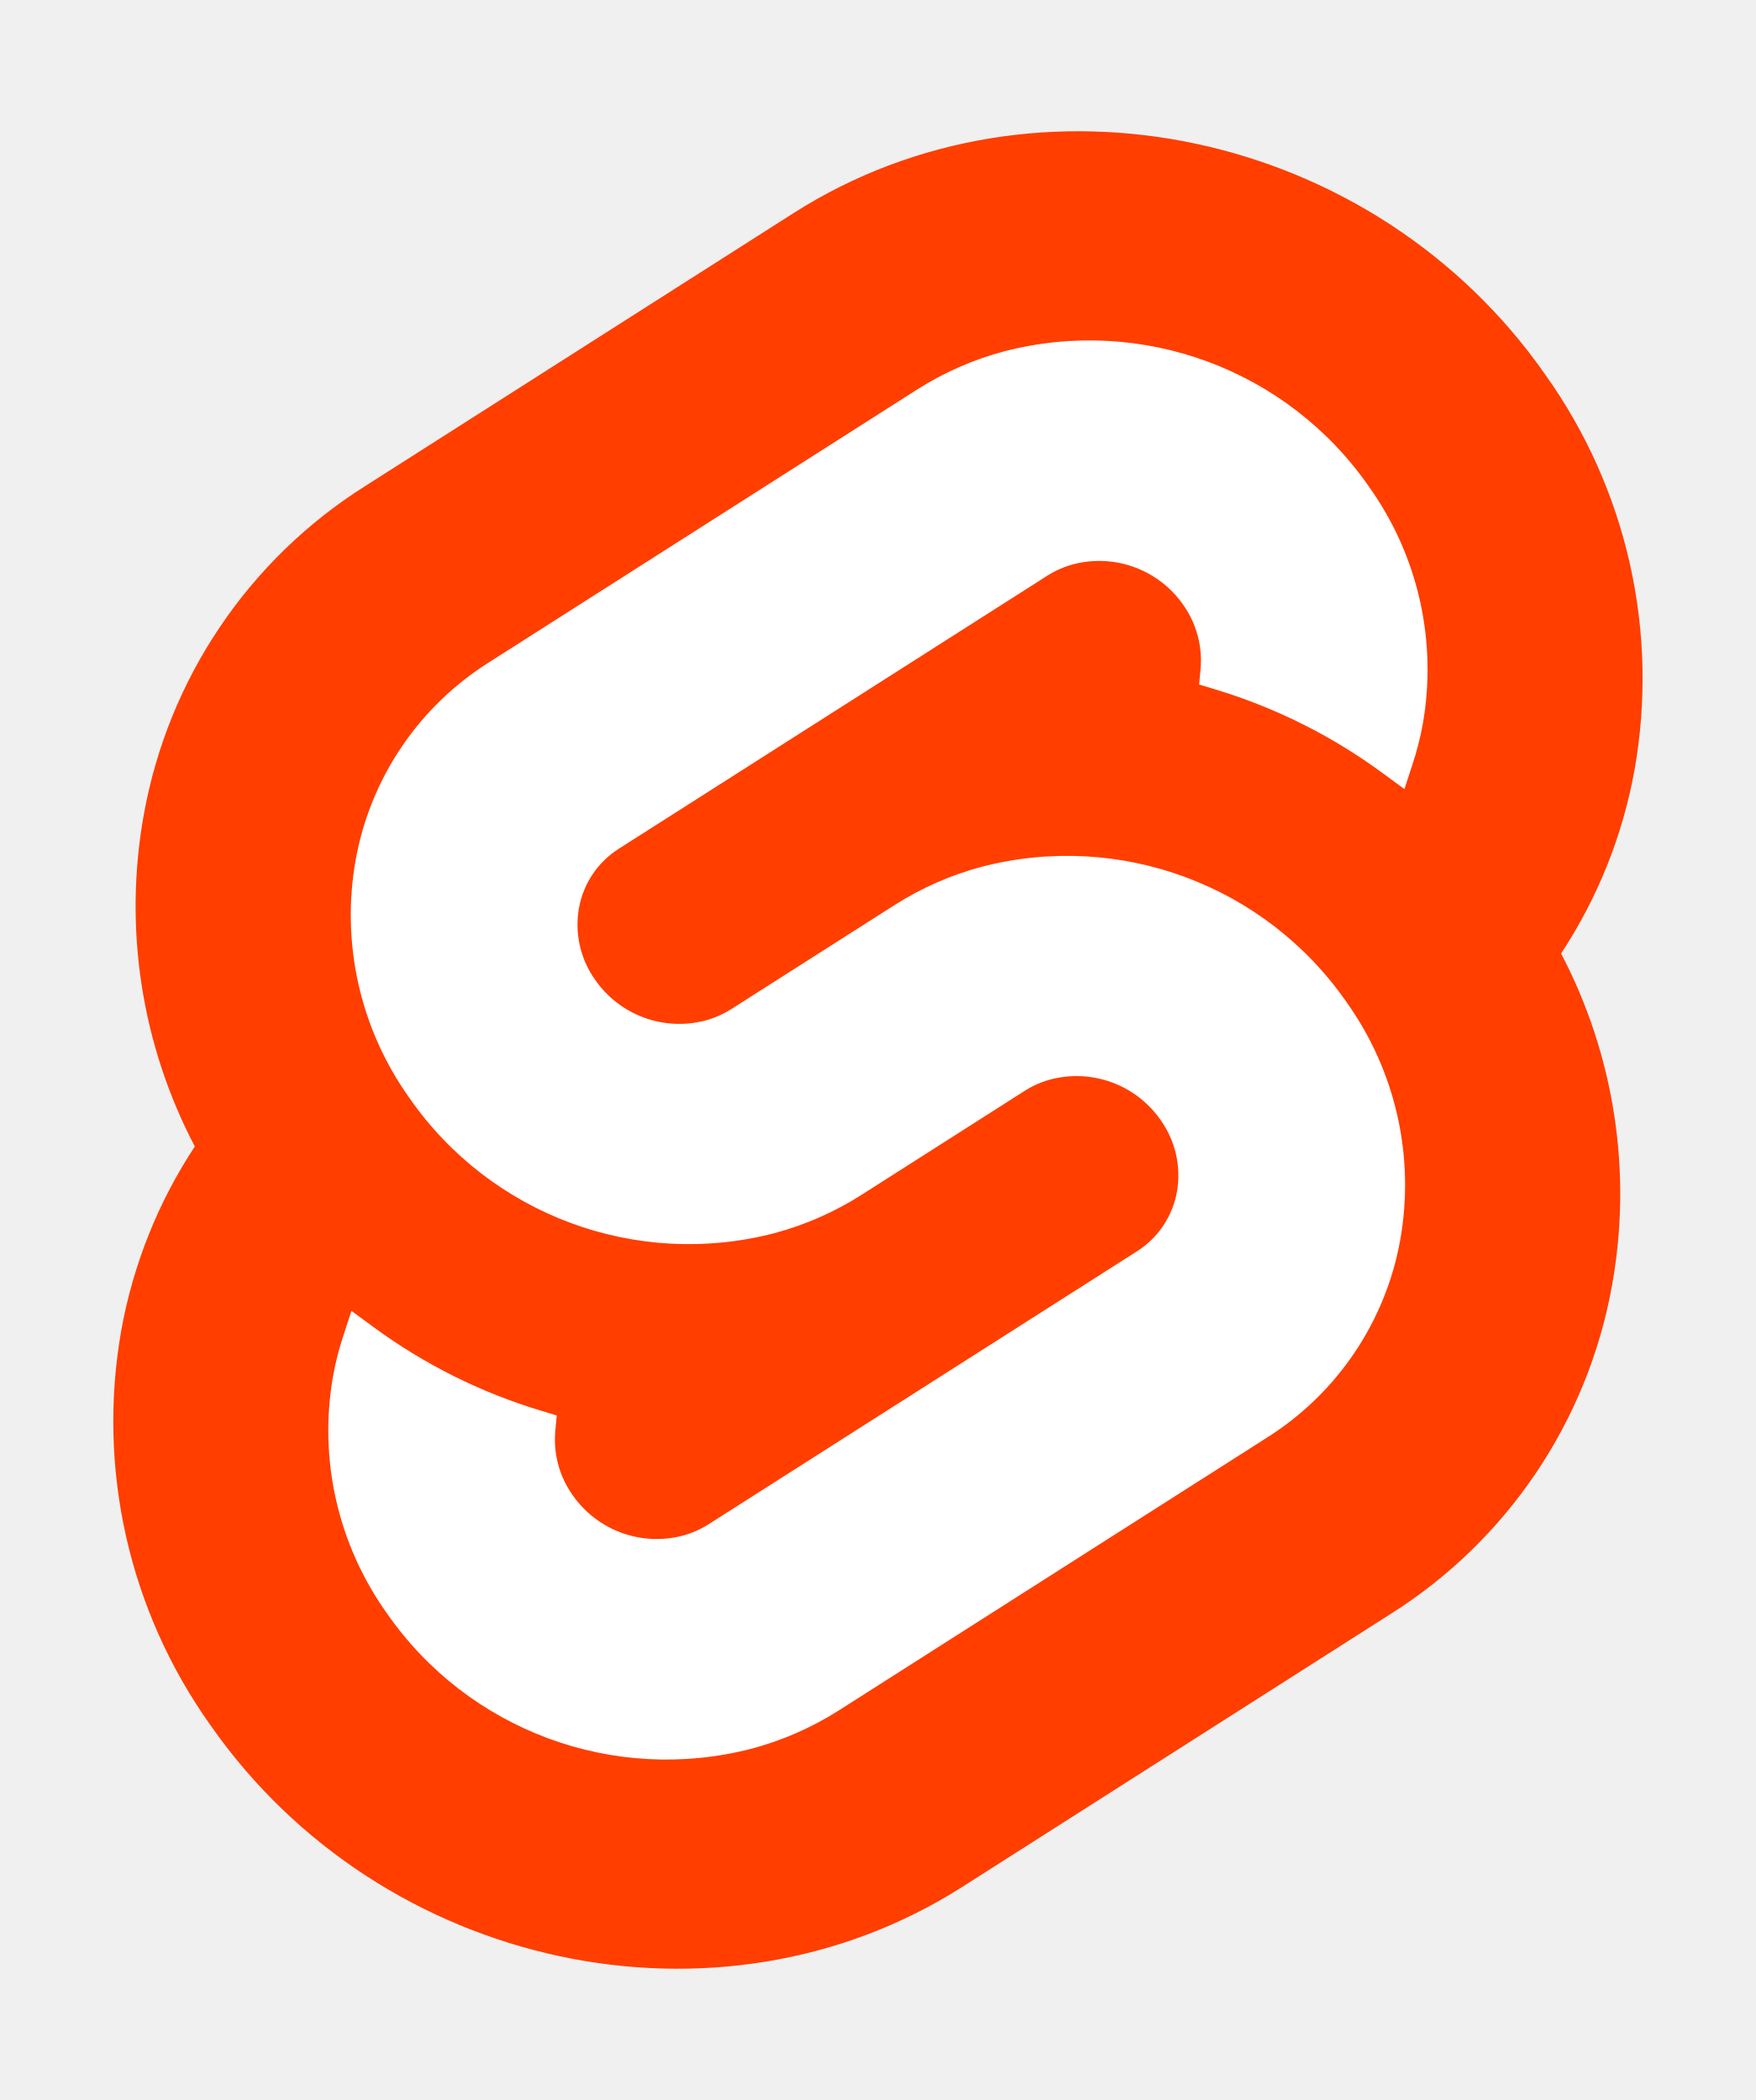
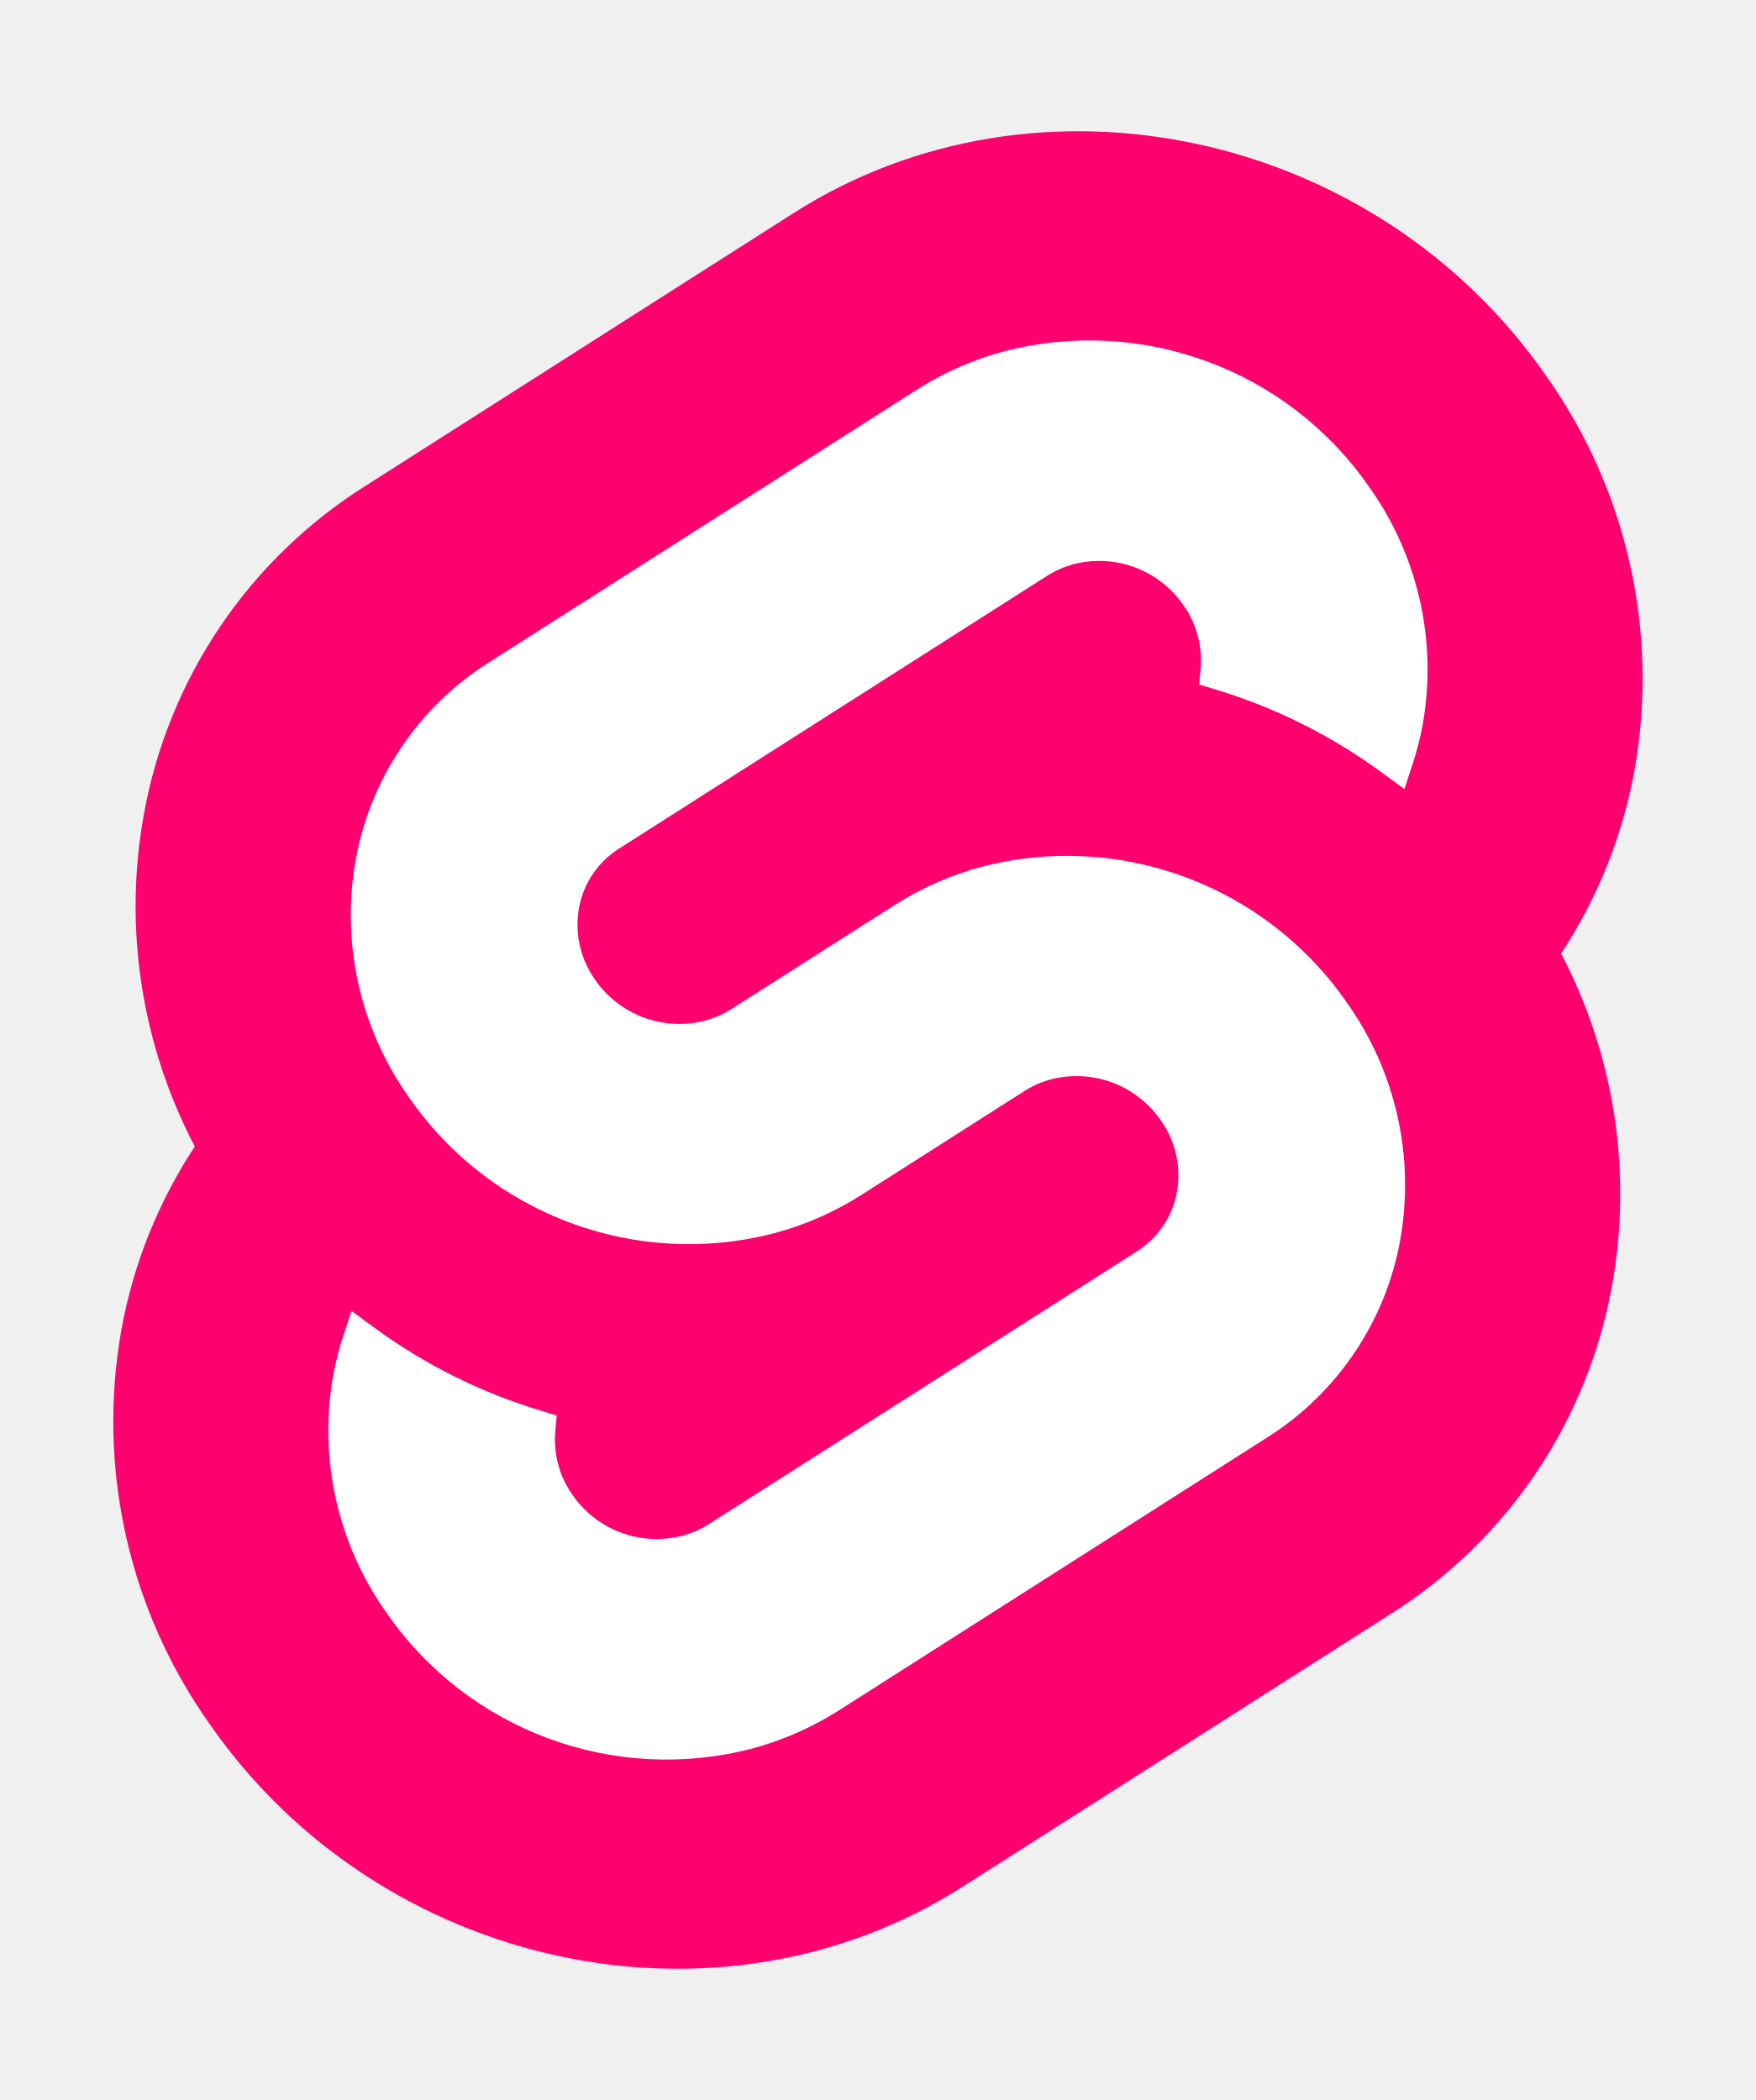
<svg xmlns="http://www.w3.org/2000/svg" width="107" height="128" viewBox="0 0 107 128">
-   <path d="M94.157 22.819c-10.4-14.885-30.94-19.297-45.792-9.835L22.282 29.608A29.92 29.92 0 0 0 8.764 49.65a31.5 31.5 0 0 0 3.108 20.231 30 30 0 0 0-4.477 11.183 31.9 31.9 0 0 0 5.448 24.116c10.402 14.887 30.942 19.297 45.791 9.835l26.083-16.624A29.92 29.92 0 0 0 98.235 78.35a31.53 31.53 0 0 0-3.105-20.232 30 30 0 0 0 4.474-11.182 31.88 31.88 0 0 0-5.447-24.116" style="fill:#ff3e00" />
+   <path d="M94.157 22.819c-10.4-14.885-30.94-19.297-45.792-9.835L22.282 29.608A29.92 29.92 0 0 0 8.764 49.65a31.5 31.5 0 0 0 3.108 20.231 30 30 0 0 0-4.477 11.183 31.9 31.9 0 0 0 5.448 24.116c10.402 14.887 30.942 19.297 45.791 9.835l26.083-16.624A29.92 29.92 0 0 0 98.235 78.35a31.53 31.53 0 0 0-3.105-20.232 30 30 0 0 0 4.474-11.182 31.88 31.88 0 0 0-5.447-24.116" style="fill:#ff006e" />
  <path d="M45.817 106.582a20.72 20.72 0 0 1-22.237-8.243 19.17 19.17 0 0 1-3.277-14.503 18 18 0 0 1 .624-2.435l.49-1.498 1.337.981a33.6 33.6 0 0 0 10.203 5.098l.97.294-.09.968a5.85 5.85 0 0 0 1.052 3.878 6.24 6.24 0 0 0 6.695 2.485 5.8 5.8 0 0 0 1.603-.704L69.27 76.28a5.43 5.43 0 0 0 2.45-3.631 5.8 5.8 0 0 0-.987-4.371 6.24 6.24 0 0 0-6.698-2.487 5.7 5.7 0 0 0-1.6.704l-9.953 6.345a19 19 0 0 1-5.296 2.326 20.72 20.72 0 0 1-22.237-8.243 19.17 19.17 0 0 1-3.277-14.502 17.99 17.99 0 0 1 8.13-12.052l26.081-16.623a19 19 0 0 1 5.3-2.329 20.72 20.72 0 0 1 22.237 8.243 19.17 19.17 0 0 1 3.277 14.503 18 18 0 0 1-.624 2.435l-.49 1.498-1.337-.98a33.6 33.6 0 0 0-10.203-5.1l-.97-.294.09-.968a5.86 5.86 0 0 0-1.052-3.878 6.24 6.24 0 0 0-6.696-2.485 5.8 5.8 0 0 0-1.602.704L37.73 51.72a5.42 5.42 0 0 0-2.449 3.63 5.79 5.79 0 0 0 .986 4.372 6.24 6.24 0 0 0 6.698 2.486 5.8 5.8 0 0 0 1.602-.704l9.952-6.342a19 19 0 0 1 5.295-2.328 20.72 20.72 0 0 1 22.237 8.242 19.17 19.17 0 0 1 3.277 14.503 18 18 0 0 1-8.13 12.053l-26.081 16.622a19 19 0 0 1-5.3 2.328" style="fill:#fff" />
</svg>
